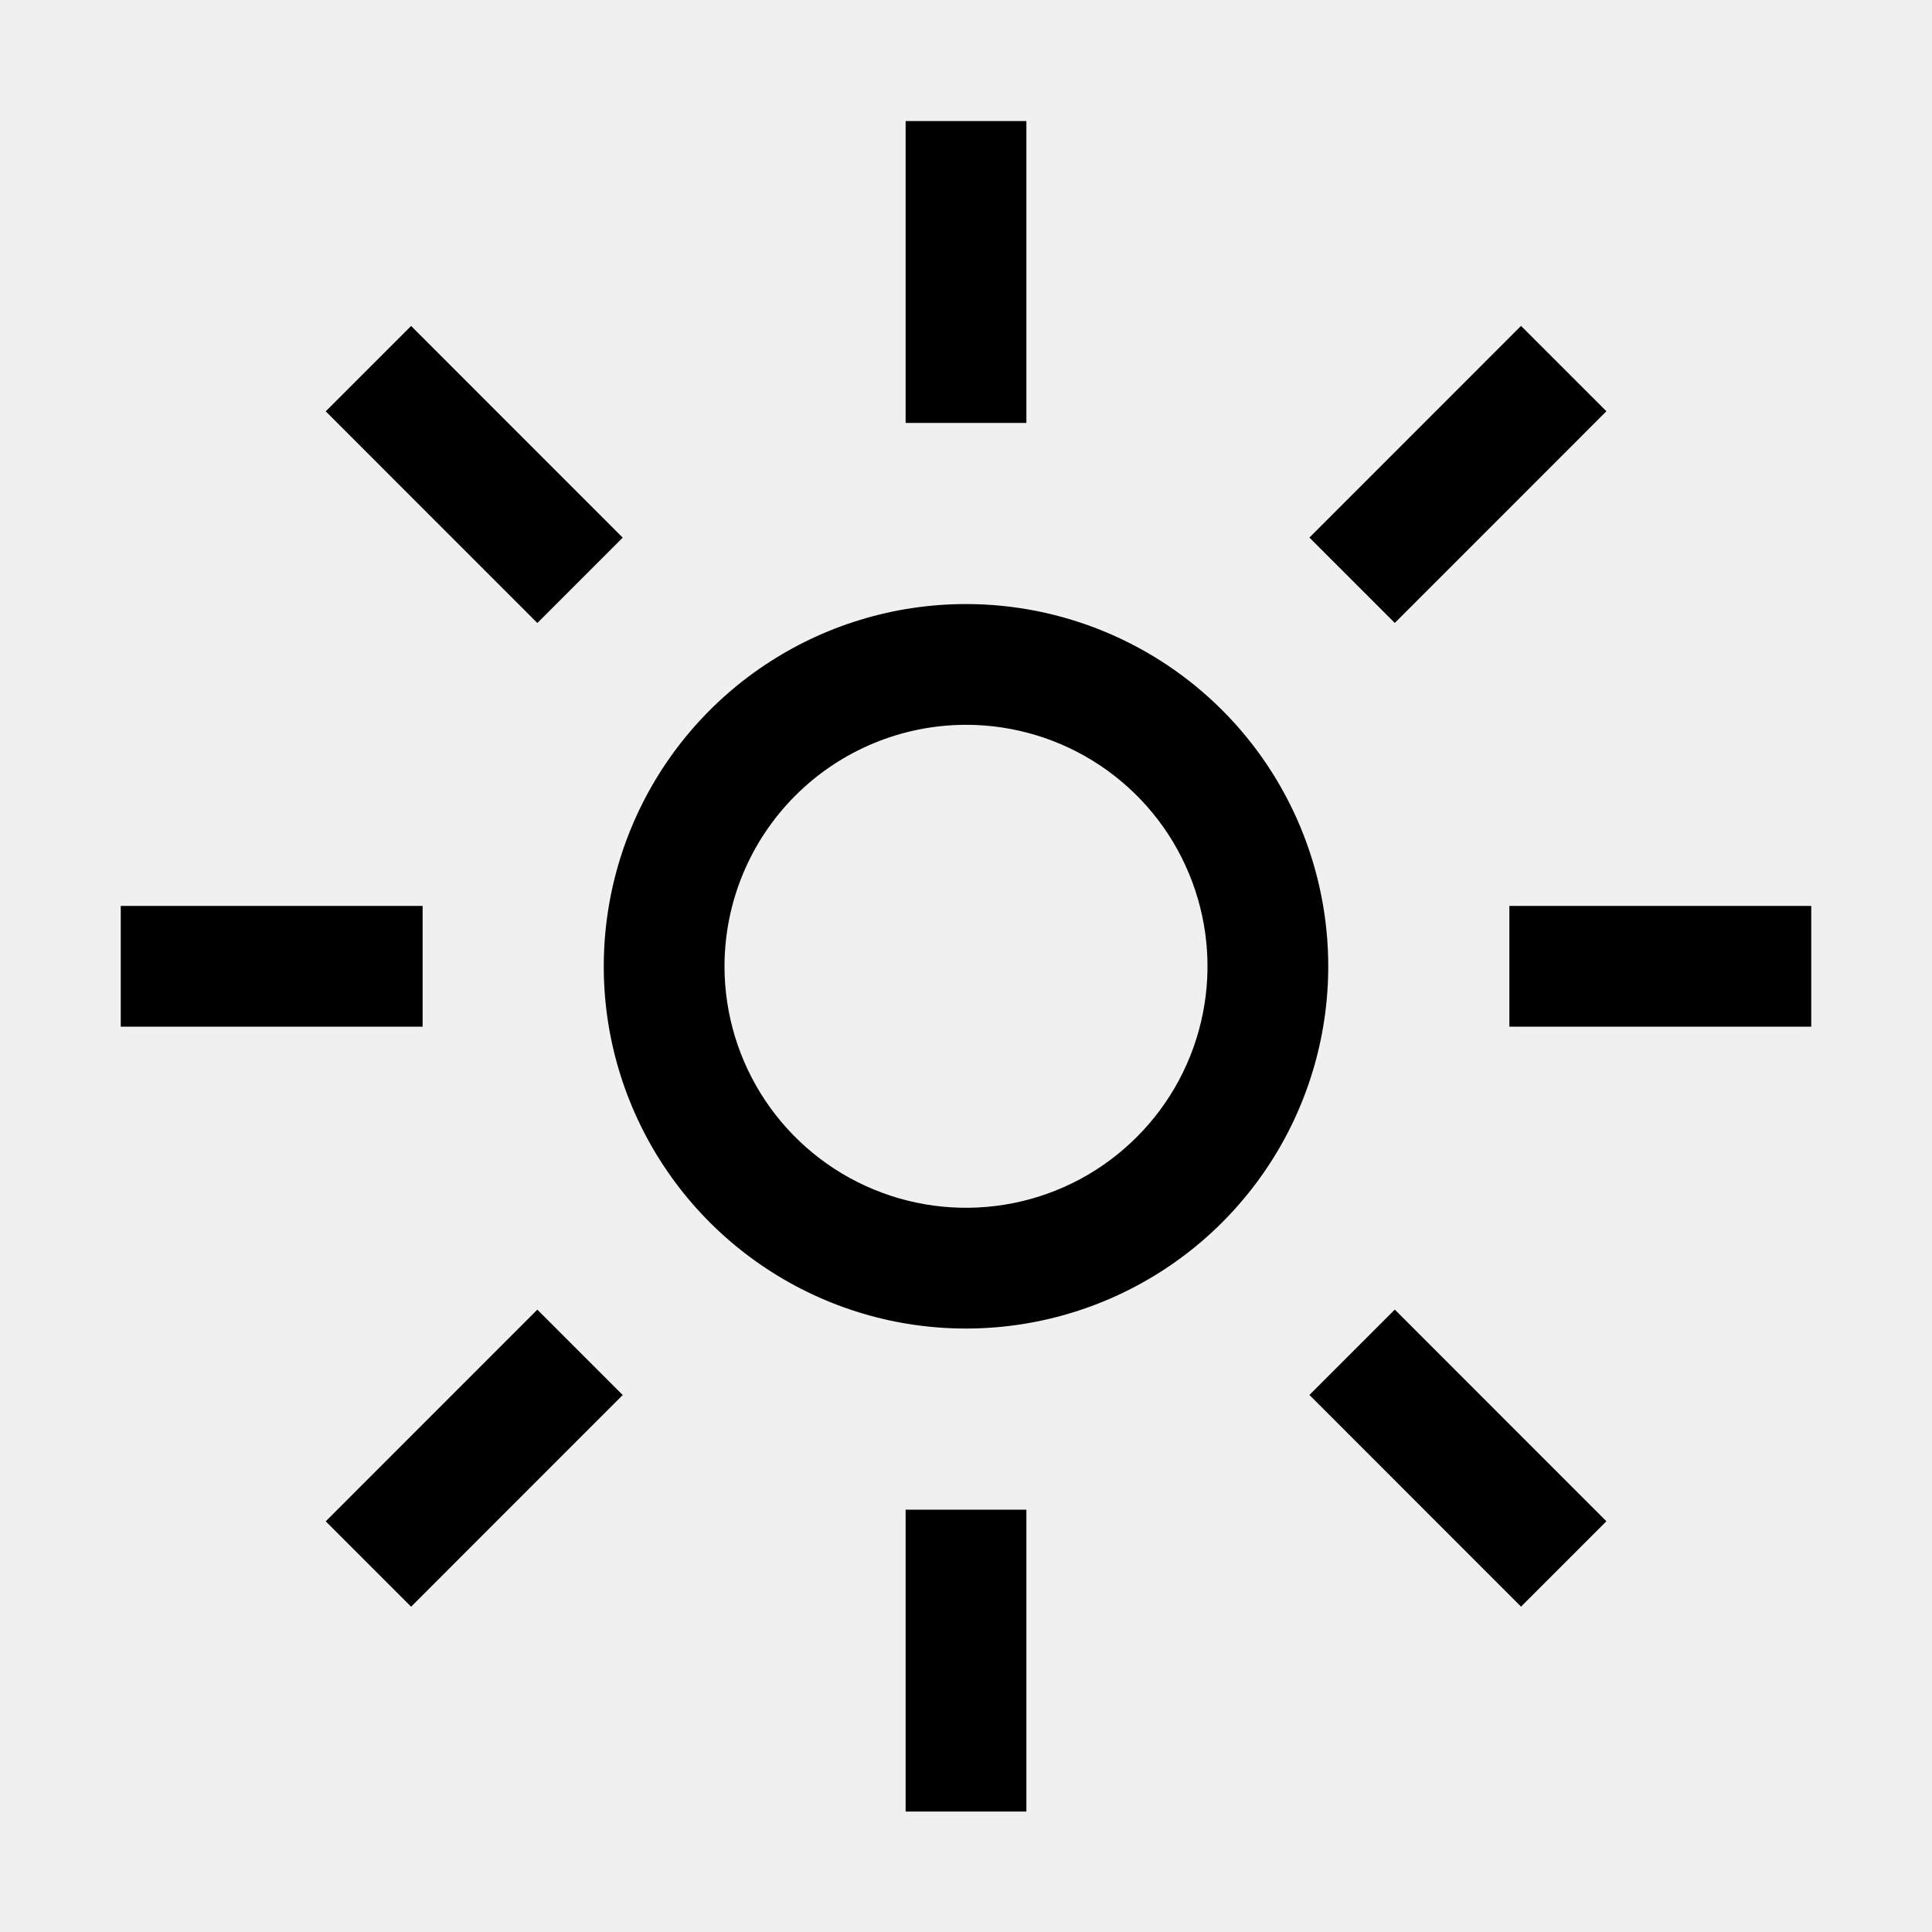
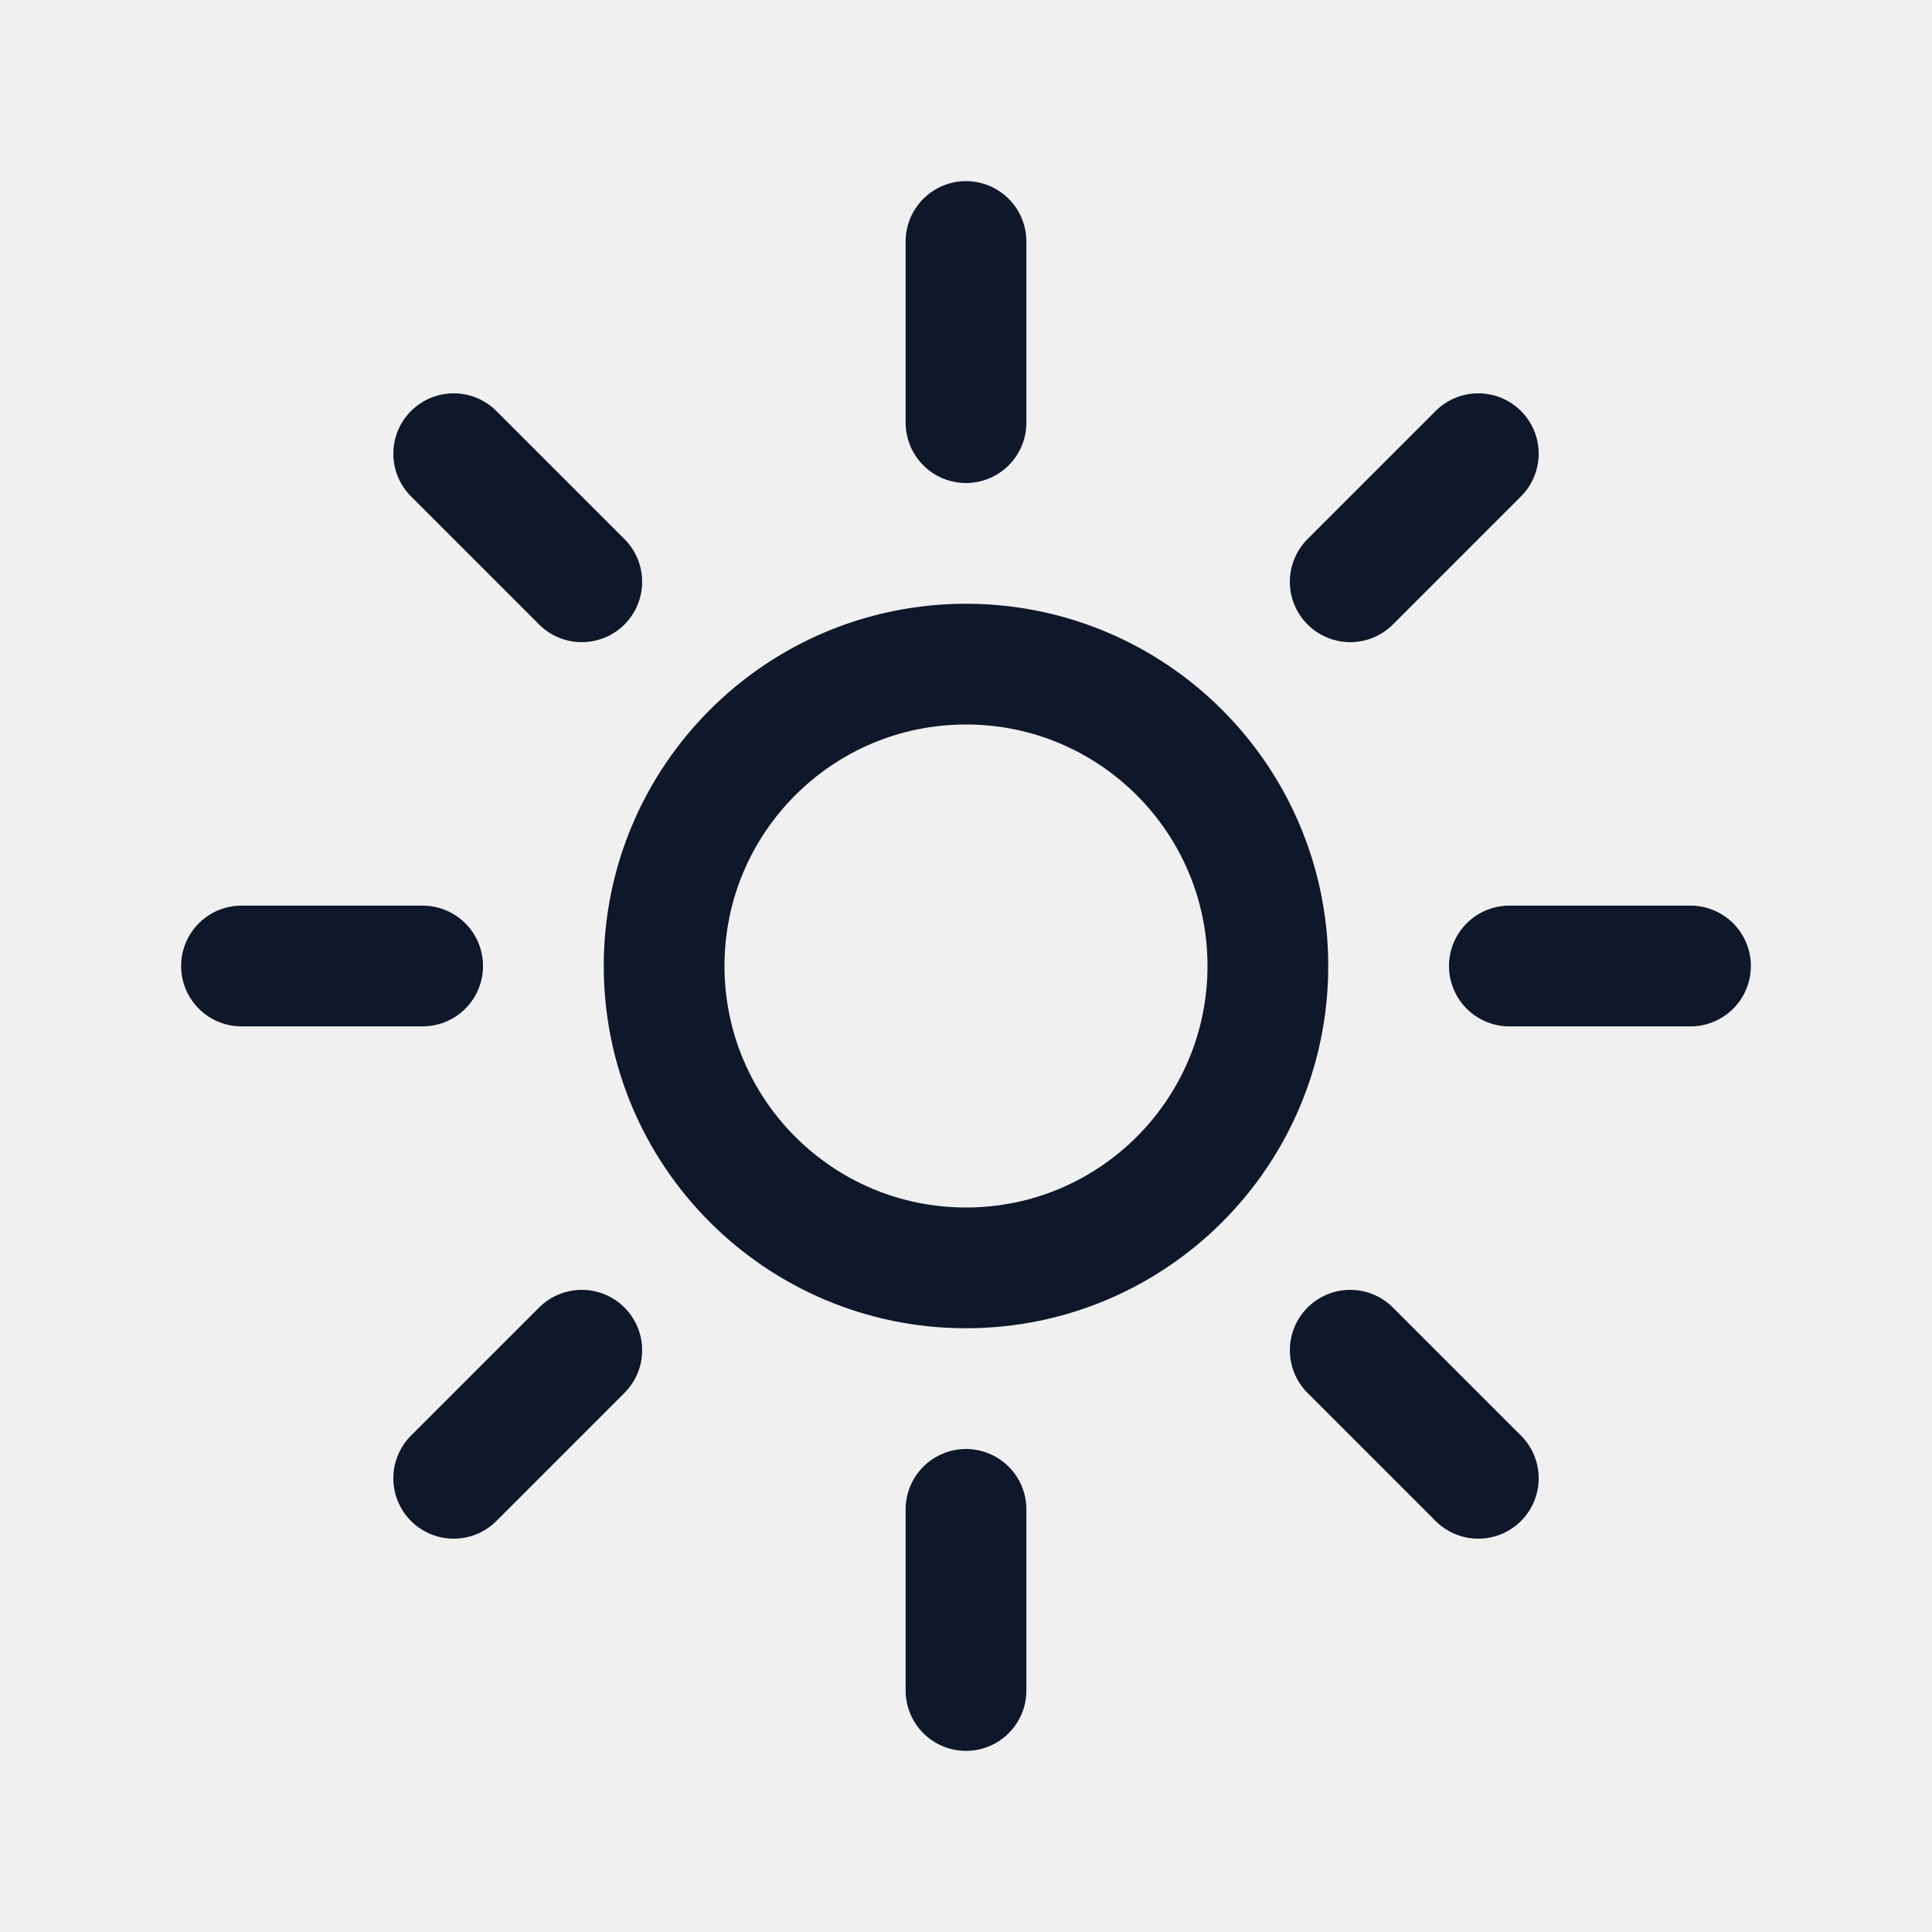
- <svg xmlns="http://www.w3.org/2000/svg" width="32" height="32" viewBox="0 0 32 32" fill="none">
-   <g clip-path="url(#clip0_482_2700)">
-     <path d="M16 12.005C16.791 12.005 17.564 12.239 18.222 12.679C18.88 13.118 19.393 13.743 19.695 14.474C19.998 15.205 20.078 16.009 19.923 16.785C19.769 17.561 19.388 18.274 18.828 18.833C18.269 19.393 17.556 19.774 16.78 19.928C16.004 20.082 15.2 20.003 14.469 19.7C13.738 19.398 13.114 18.885 12.674 18.227C12.235 17.569 12 16.796 12 16.005C12.001 14.944 12.423 13.928 13.173 13.178C13.923 12.428 14.94 12.006 16 12.005ZM16 10.005C14.813 10.005 13.653 10.357 12.667 11.016C11.68 11.675 10.911 12.612 10.457 13.709C10.003 14.805 9.884 16.012 10.115 17.175C10.347 18.339 10.918 19.408 11.757 20.247C12.597 21.087 13.666 21.658 14.829 21.89C15.993 22.121 17.2 22.002 18.296 21.548C19.392 21.094 20.329 20.325 20.989 19.338C21.648 18.352 22 17.192 22 16.005C22 14.414 21.368 12.887 20.243 11.762C19.117 10.637 17.591 10.005 16 10.005Z" fill="black" />
-     <path d="M5.395 6.813L6.809 5.399L10.314 8.905L8.9 10.319L5.395 6.813Z" fill="black" />
-     <path d="M2 15.005H7V17.005H2V15.005Z" fill="black" />
-     <path d="M5.395 25.198L8.9 21.692L10.314 23.106L6.809 26.612L5.395 25.198Z" fill="black" />
-     <path d="M15 25.005H17V30.005H15V25.005Z" fill="black" />
-     <path d="M21.688 23.105L23.102 21.691L26.607 25.197L25.193 26.611L21.688 23.105Z" fill="black" />
-     <path d="M25 15.005H30V17.005H25V15.005Z" fill="black" />
-     <path d="M21.688 8.904L25.193 5.398L26.607 6.812L23.102 10.318L21.688 8.904Z" fill="black" />
-     <path d="M15 2.005H17V7.005H15V2.005Z" fill="black" />
-   </g>
-   <defs>
-     <clipPath id="clip0_482_2700">
-       <rect width="32" height="32" fill="white" />
-     </clipPath>
-   </defs>
+ <svg xmlns="http://www.w3.org/2000/svg" width="24" height="24" viewBox="0 0 24 24" fill="none">
+   <path d="M12 3V5.25M18.364 5.636L16.773 7.227M21 12H18.75M18.364 18.364L16.773 16.773M12 18.75V21M7.227 16.773L5.636 18.364M5.25 12H3M7.227 7.227L5.636 5.636M15.75 12C15.75 14.071 14.071 15.75 12 15.75C9.929 15.75 8.25 14.071 8.25 12C8.25 9.929 9.929 8.25 12 8.25C14.071 8.25 15.75 9.929 15.75 12Z" stroke="#0F172A" stroke-width="1.5" stroke-linecap="round" stroke-linejoin="round" />
</svg>
